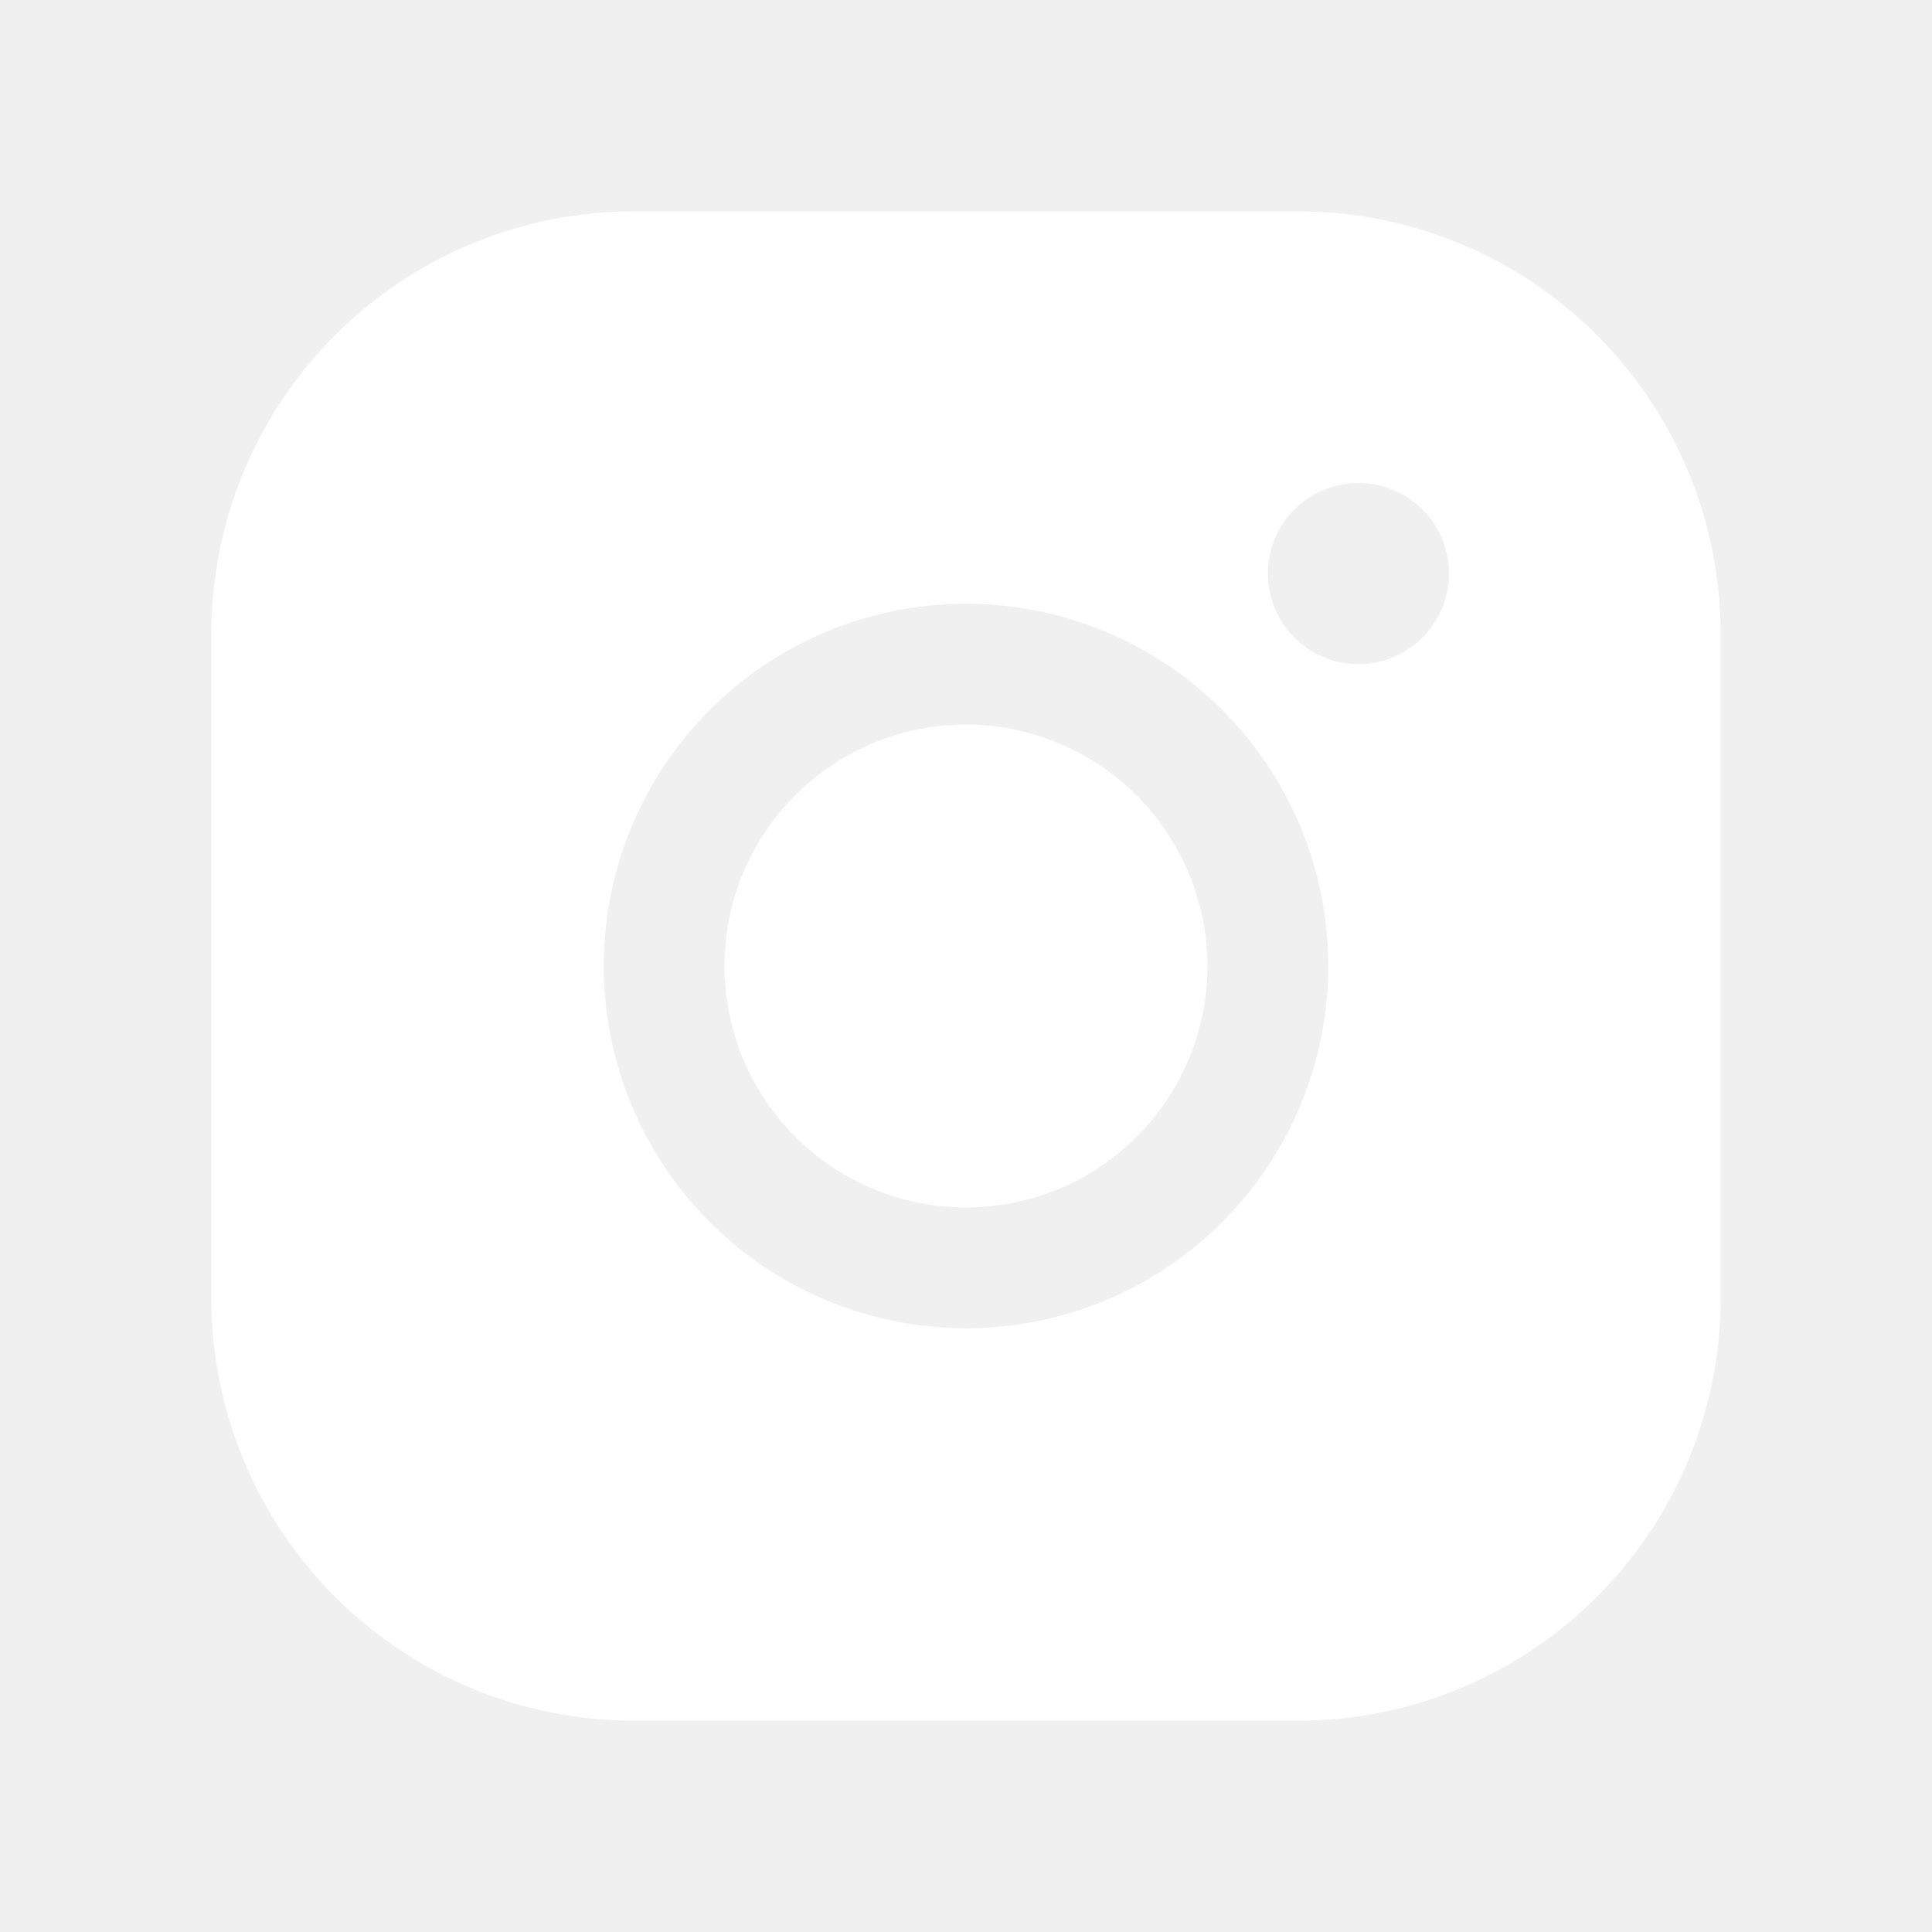
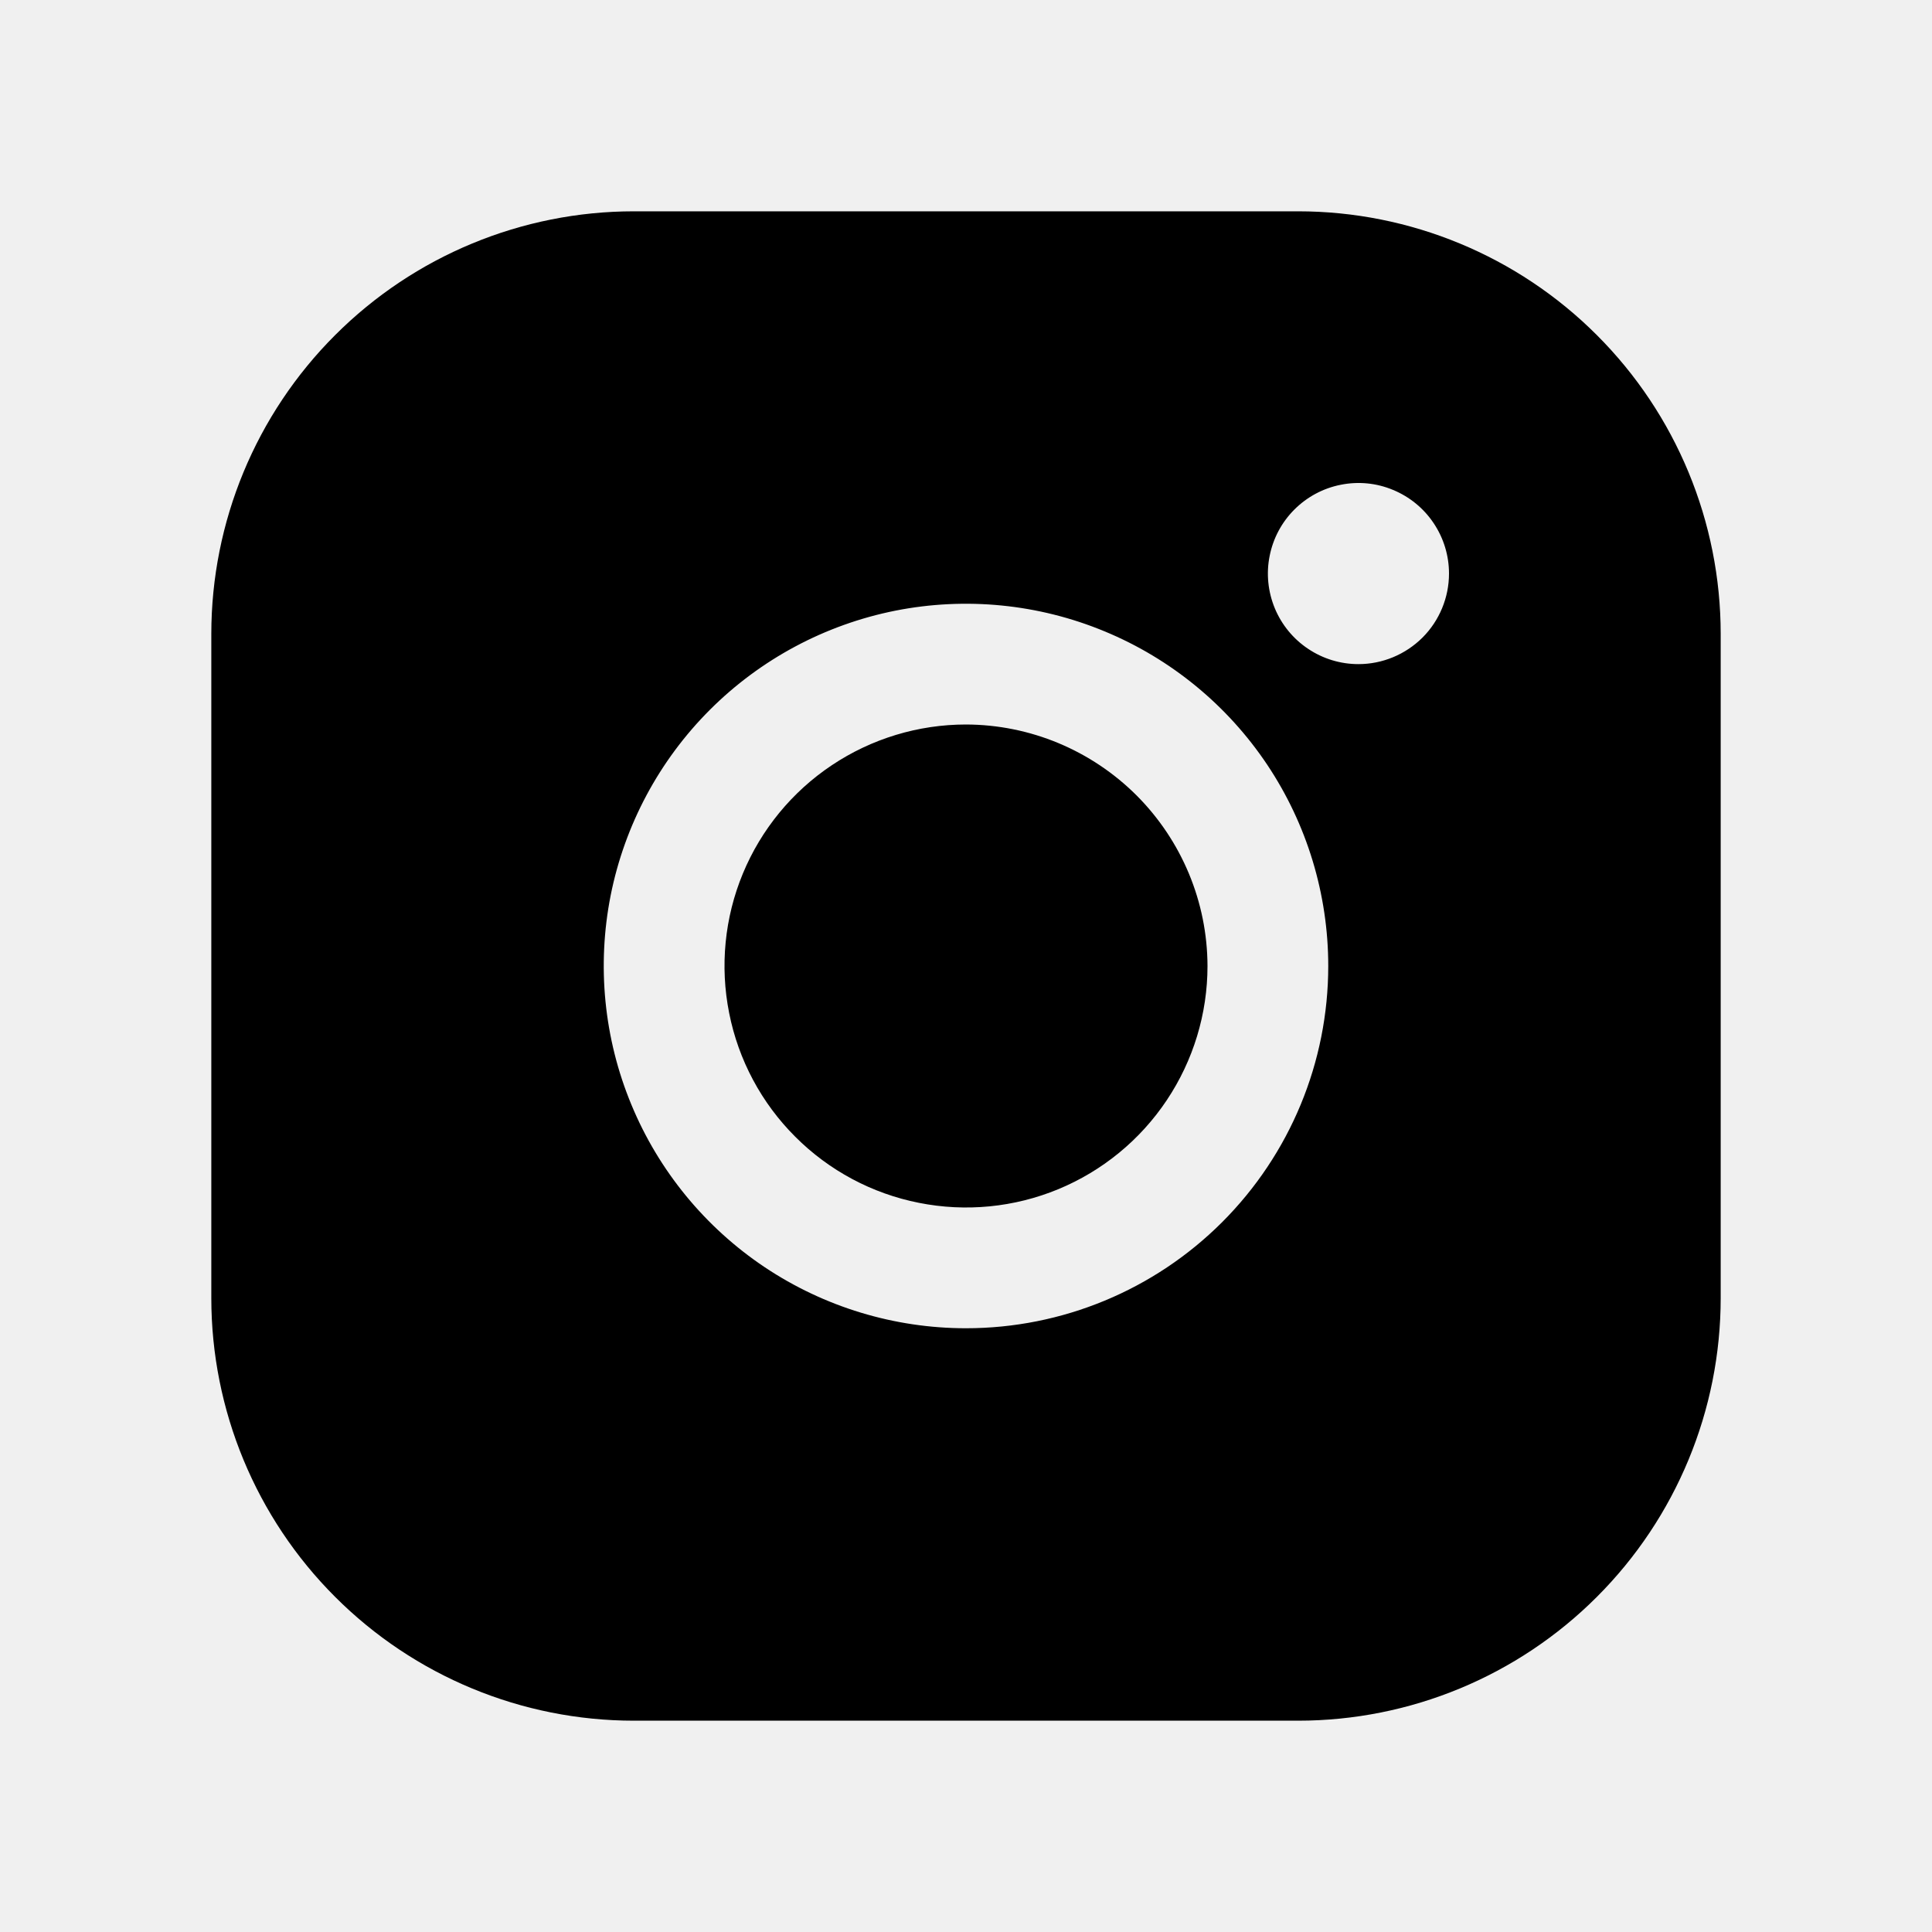
<svg xmlns="http://www.w3.org/2000/svg" width="24" height="24" viewBox="0 0 24 24" fill="none">
-   <path d="M15 12C15 12.593 14.824 13.173 14.494 13.667C14.165 14.16 13.696 14.545 13.148 14.772C12.6 14.999 11.997 15.058 11.415 14.942C10.833 14.827 10.298 14.541 9.879 14.121C9.459 13.702 9.173 13.167 9.058 12.585C8.942 12.003 9.001 11.4 9.228 10.852C9.455 10.304 9.84 9.835 10.333 9.506C10.827 9.176 11.407 9 12 9C12.795 9.002 13.556 9.319 14.119 9.881C14.681 10.444 14.998 11.205 15 12ZM21.375 7.875V16.125C21.375 17.517 20.822 18.853 19.837 19.837C18.853 20.822 17.517 21.375 16.125 21.375H7.875C6.483 21.375 5.147 20.822 4.163 19.837C3.178 18.853 2.625 17.517 2.625 16.125V7.875C2.625 6.483 3.178 5.147 4.163 4.163C5.147 3.178 6.483 2.625 7.875 2.625H16.125C17.517 2.625 18.853 3.178 19.837 4.163C20.822 5.147 21.375 6.483 21.375 7.875ZM16.5 12C16.5 11.11 16.236 10.24 15.742 9.5C15.247 8.76 14.544 8.183 13.722 7.843C12.9 7.502 11.995 7.413 11.122 7.586C10.249 7.76 9.447 8.189 8.818 8.818C8.189 9.447 7.76 10.249 7.586 11.122C7.413 11.995 7.502 12.9 7.843 13.722C8.183 14.544 8.76 15.247 9.5 15.742C10.24 16.236 11.11 16.5 12 16.5C13.194 16.5 14.338 16.026 15.182 15.182C16.026 14.338 16.5 13.194 16.5 12ZM18 7.125C18 6.902 17.934 6.685 17.81 6.5C17.687 6.315 17.511 6.171 17.305 6.086C17.1 6 16.874 5.978 16.655 6.022C16.437 6.065 16.237 6.172 16.079 6.33C15.922 6.487 15.815 6.687 15.772 6.906C15.728 7.124 15.751 7.35 15.836 7.556C15.921 7.761 16.065 7.937 16.25 8.06C16.435 8.184 16.652 8.25 16.875 8.25C17.173 8.25 17.459 8.131 17.671 7.92C17.881 7.71 18 7.423 18 7.125Z" fill="white" />
+   <path d="M15 12C15 12.593 14.824 13.173 14.494 13.667C14.165 14.16 13.696 14.545 13.148 14.772C12.6 14.999 11.997 15.058 11.415 14.942C10.833 14.827 10.298 14.541 9.879 14.121C9.459 13.702 9.173 13.167 9.058 12.585C8.942 12.003 9.001 11.4 9.228 10.852C9.455 10.304 9.84 9.835 10.333 9.506C10.827 9.176 11.407 9 12 9C12.795 9.002 13.556 9.319 14.119 9.881C14.681 10.444 14.998 11.205 15 12ZM21.375 7.875V16.125C21.375 17.517 20.822 18.853 19.837 19.837C18.853 20.822 17.517 21.375 16.125 21.375H7.875C6.483 21.375 5.147 20.822 4.163 19.837C3.178 18.853 2.625 17.517 2.625 16.125V7.875C2.625 6.483 3.178 5.147 4.163 4.163C5.147 3.178 6.483 2.625 7.875 2.625H16.125C17.517 2.625 18.853 3.178 19.837 4.163C20.822 5.147 21.375 6.483 21.375 7.875ZM16.5 12C16.5 11.11 16.236 10.24 15.742 9.5C15.247 8.76 14.544 8.183 13.722 7.843C12.9 7.502 11.995 7.413 11.122 7.586C10.249 7.76 9.447 8.189 8.818 8.818C8.189 9.447 7.76 10.249 7.586 11.122C7.413 11.995 7.502 12.9 7.843 13.722C8.183 14.544 8.76 15.247 9.5 15.742C10.24 16.236 11.11 16.5 12 16.5C13.194 16.5 14.338 16.026 15.182 15.182C16.026 14.338 16.5 13.194 16.5 12ZM18 7.125C18 6.902 17.934 6.685 17.81 6.5C17.687 6.315 17.511 6.171 17.305 6.086C17.1 6 16.874 5.978 16.655 6.022C16.437 6.065 16.237 6.172 16.079 6.33C15.922 6.487 15.815 6.687 15.772 6.906C15.728 7.124 15.751 7.35 15.836 7.556C15.921 7.761 16.065 7.937 16.25 8.06C16.435 8.184 16.652 8.25 16.875 8.25C17.173 8.25 17.459 8.131 17.671 7.92C17.881 7.71 18 7.423 18 7.125Z" fill="currentColor" />
</svg>
